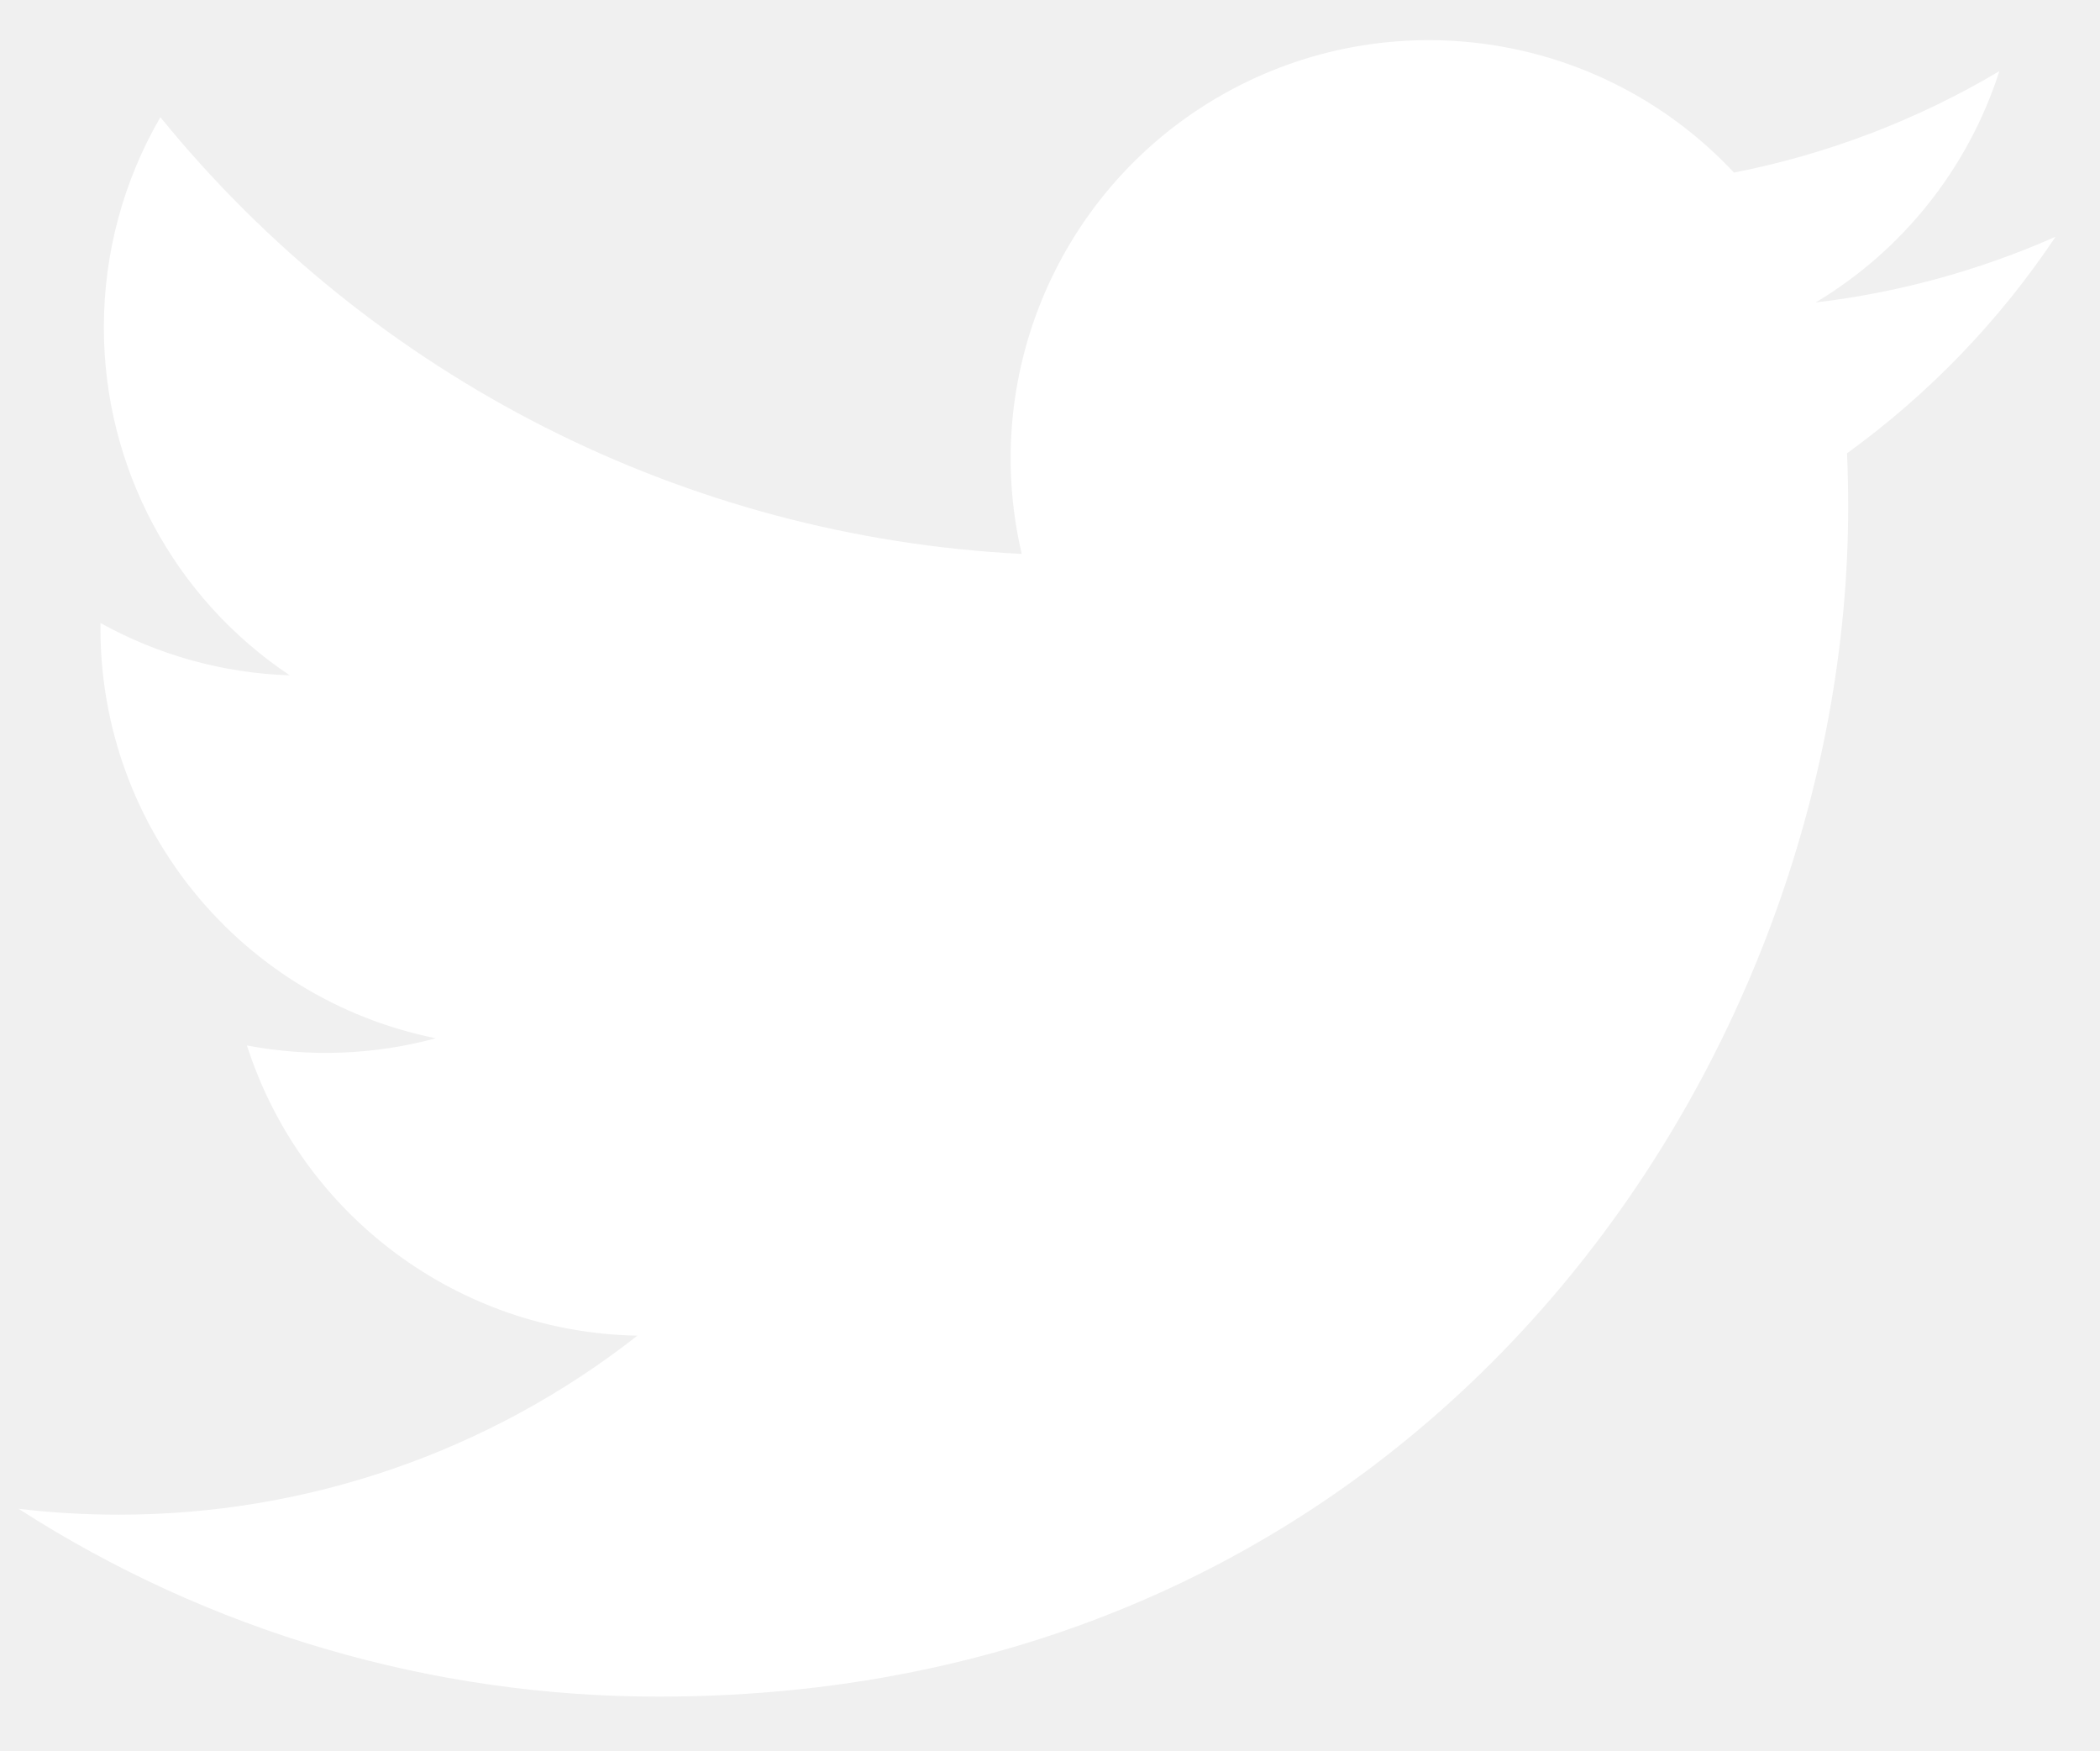
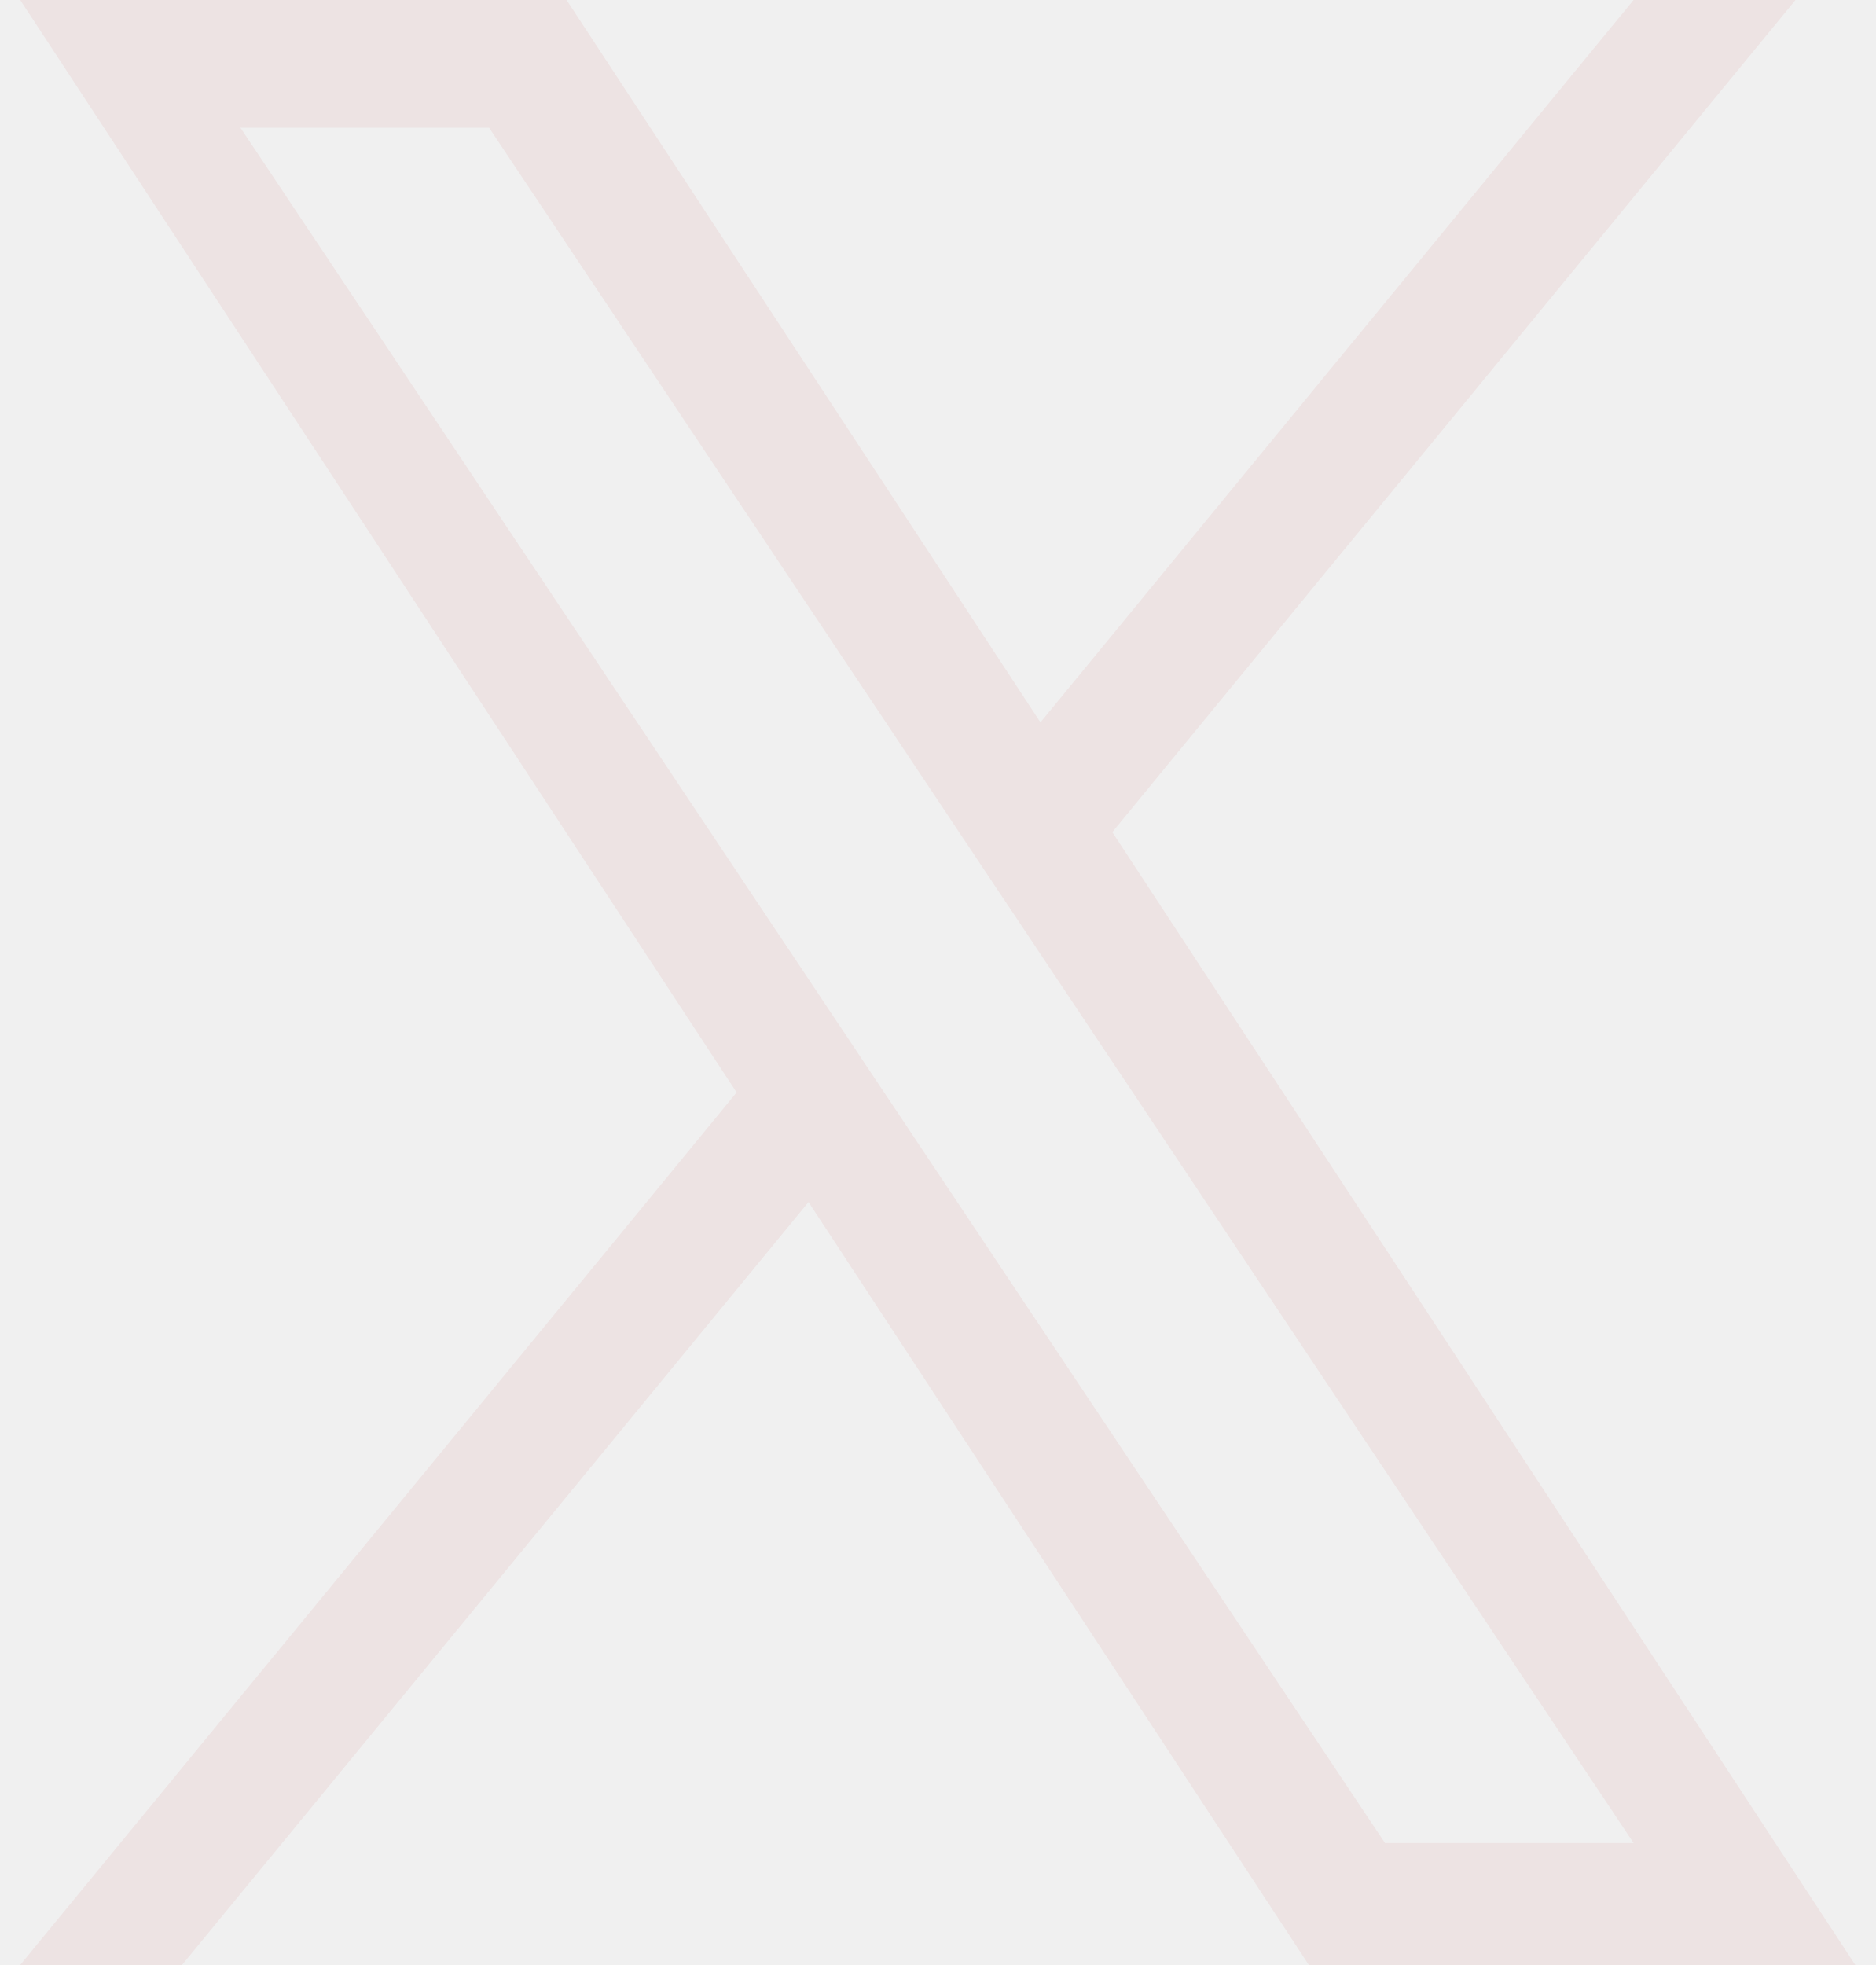
- <svg xmlns="http://www.w3.org/2000/svg" width="24" height="20">
-   <path fill="#FFF" d="M23.492 2.705a9.563 9.563 0 0 1-2.742.751 4.788 4.788 0 0 0 2.1-2.643 9.536 9.536 0 0 1-3.033 1.159 4.778 4.778 0 0 0-8.14 4.357 13.564 13.564 0 0 1-9.844-4.99 4.774 4.774 0 0 0-.646 2.4 4.778 4.778 0 0 0 2.124 3.977 4.765 4.765 0 0 1-2.163-.598v.061a4.778 4.778 0 0 0 3.832 4.684 4.812 4.812 0 0 1-2.158.082 4.78 4.78 0 0 0 4.462 3.316 9.584 9.584 0 0 1-5.932 2.045c-.38 0-.762-.022-1.14-.067a13.508 13.508 0 0 0 7.32 2.146c8.787 0 13.59-7.277 13.59-13.589 0-.205-.004-.412-.013-.617a9.71 9.71 0 0 0 2.381-2.471l.002-.003Z" />
+ <svg xmlns="http://www.w3.org/2000/svg" width="21" height="22" viewBox="0 0 21 22" fill="none">
+   <g clip-path="url(#clip0_429_2)">
+     <path d="M12.455 9.316L20.104 0H18.291L11.65 8.088L6.344 0H0.226L8.248 12.231L0.226 22H2.038L9.053 13.458L14.655 22H20.774L12.454 9.316H12.455ZM9.972 12.339L9.159 11.121L2.692 1.43H5.476L10.695 9.251L11.508 10.469L18.292 20.635H15.508L9.972 12.339V12.339Z" fill="#EDE3E3" />
+   </g>
+   <defs>
+     <clipPath id="clip0_429_2">
+       <rect width="21" height="22" fill="white" />
+     </clipPath>
+   </defs>
</svg>
